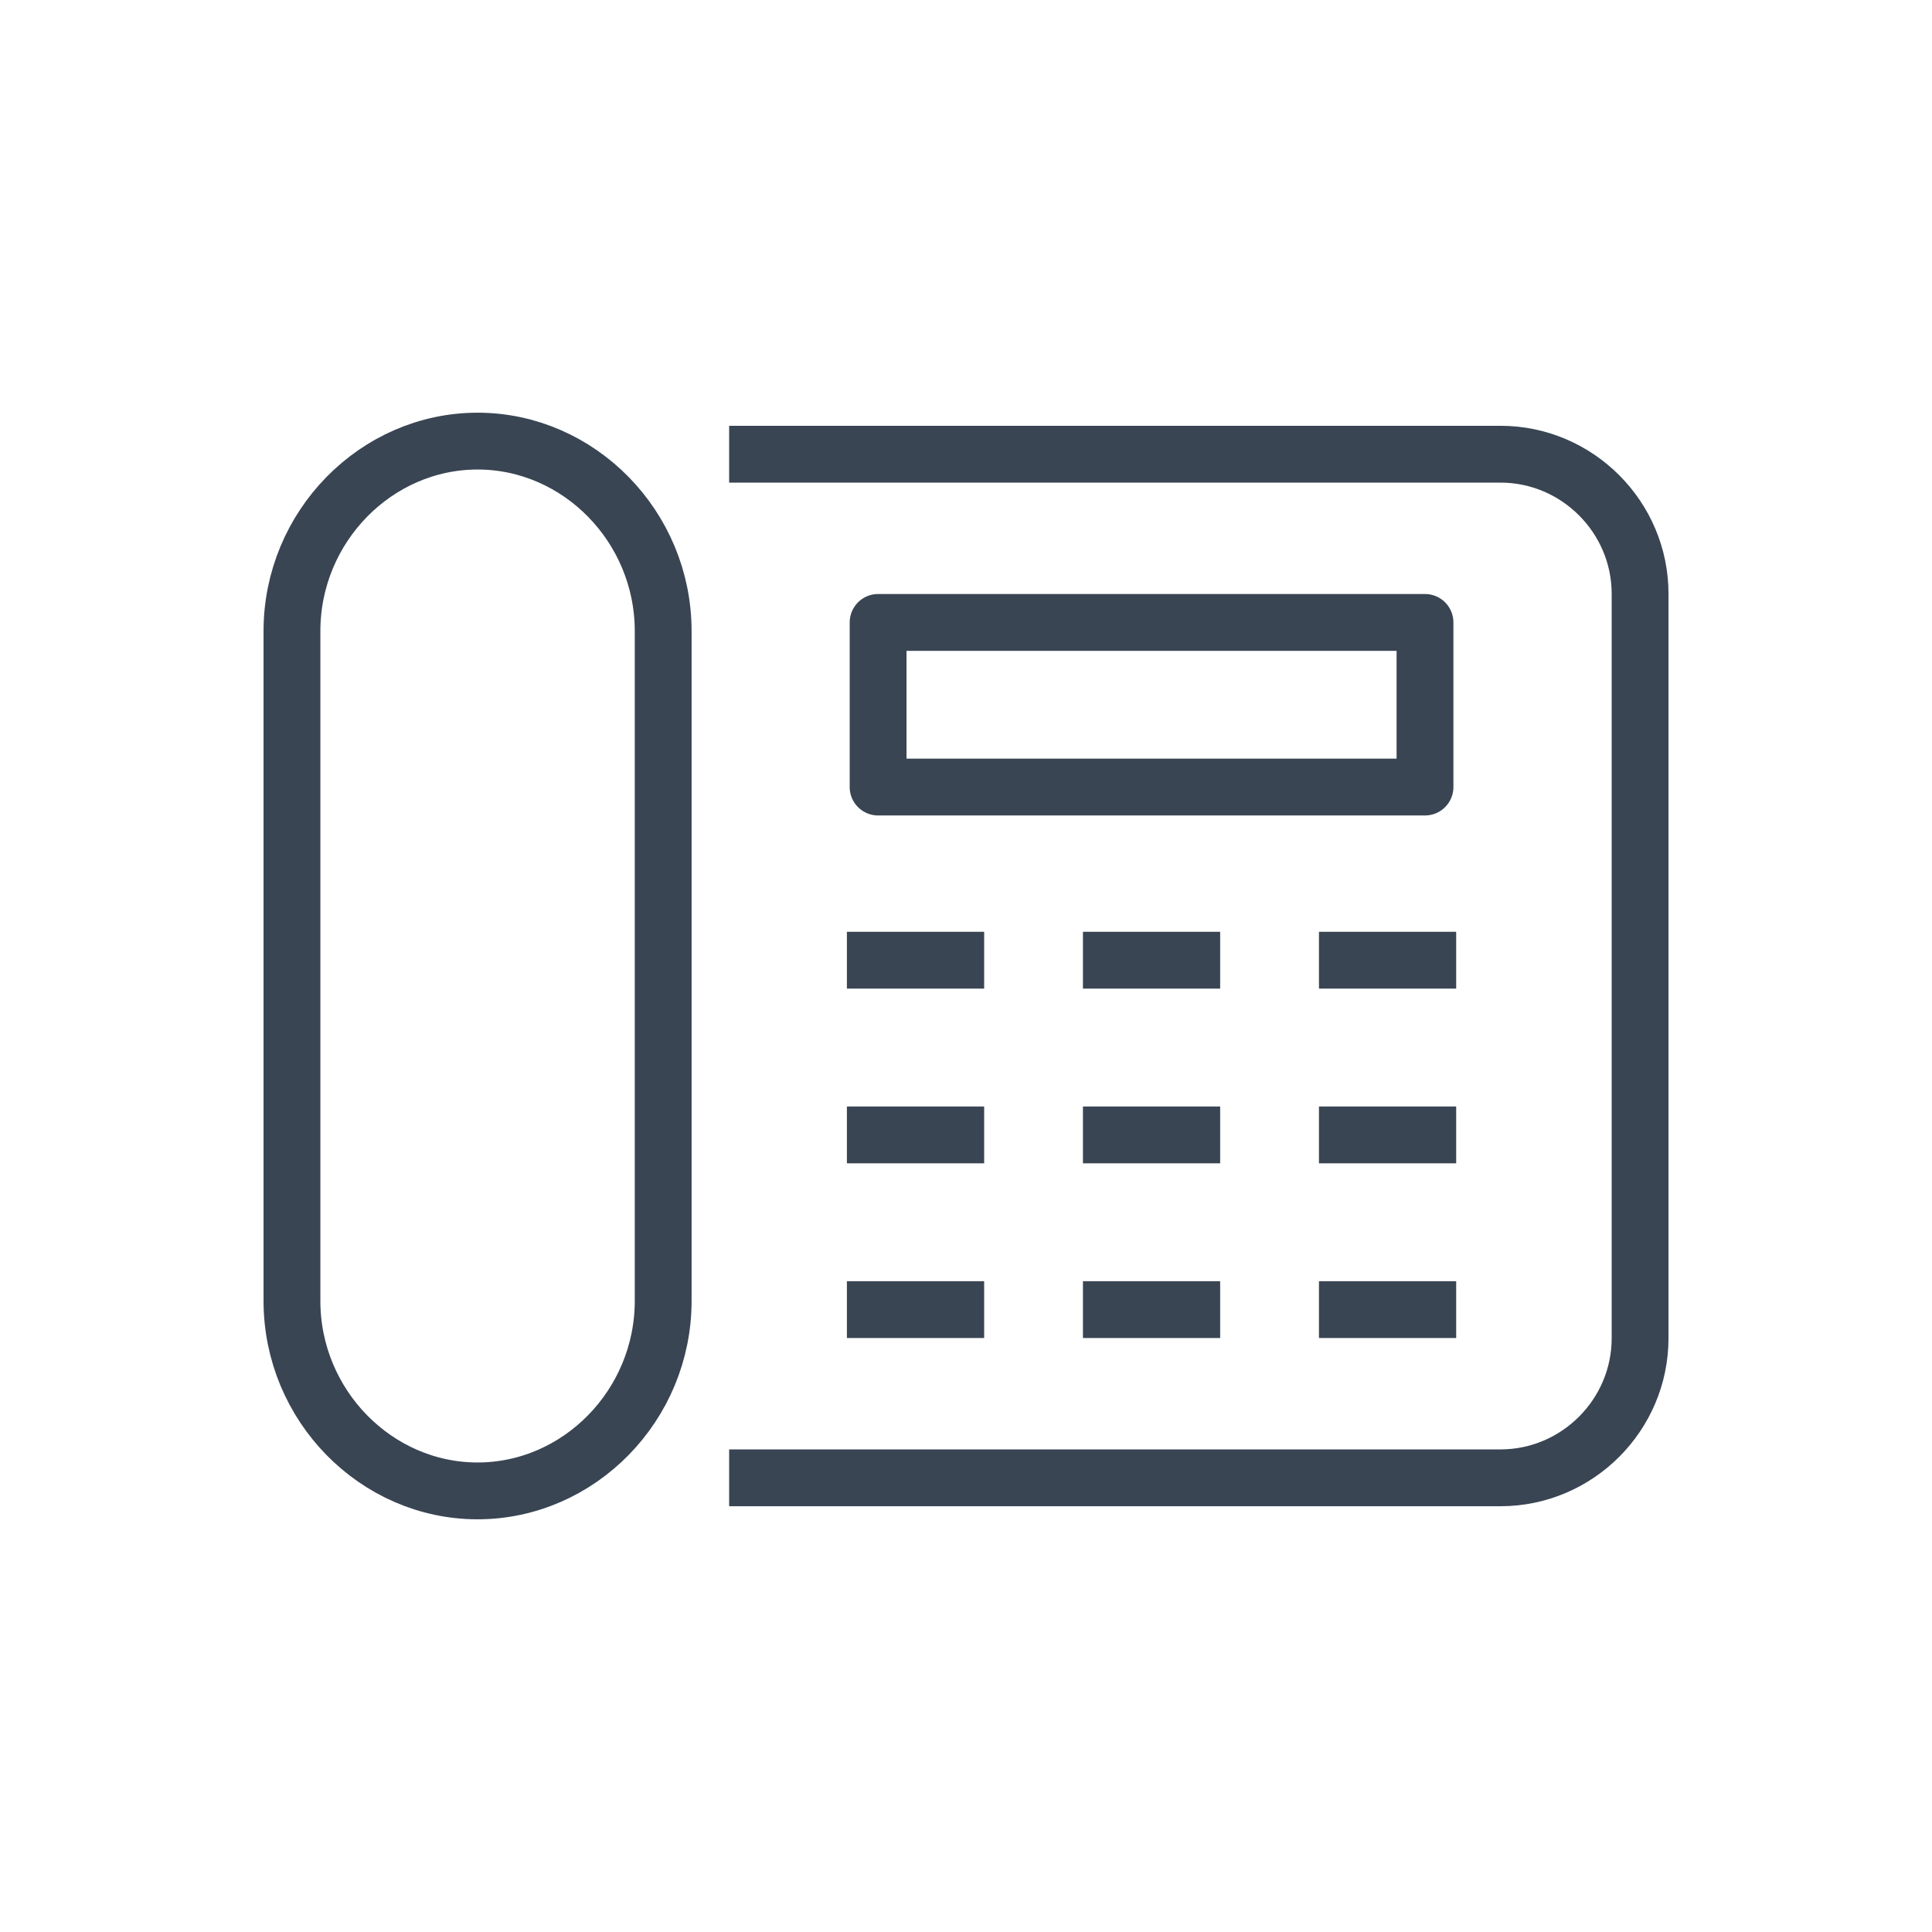
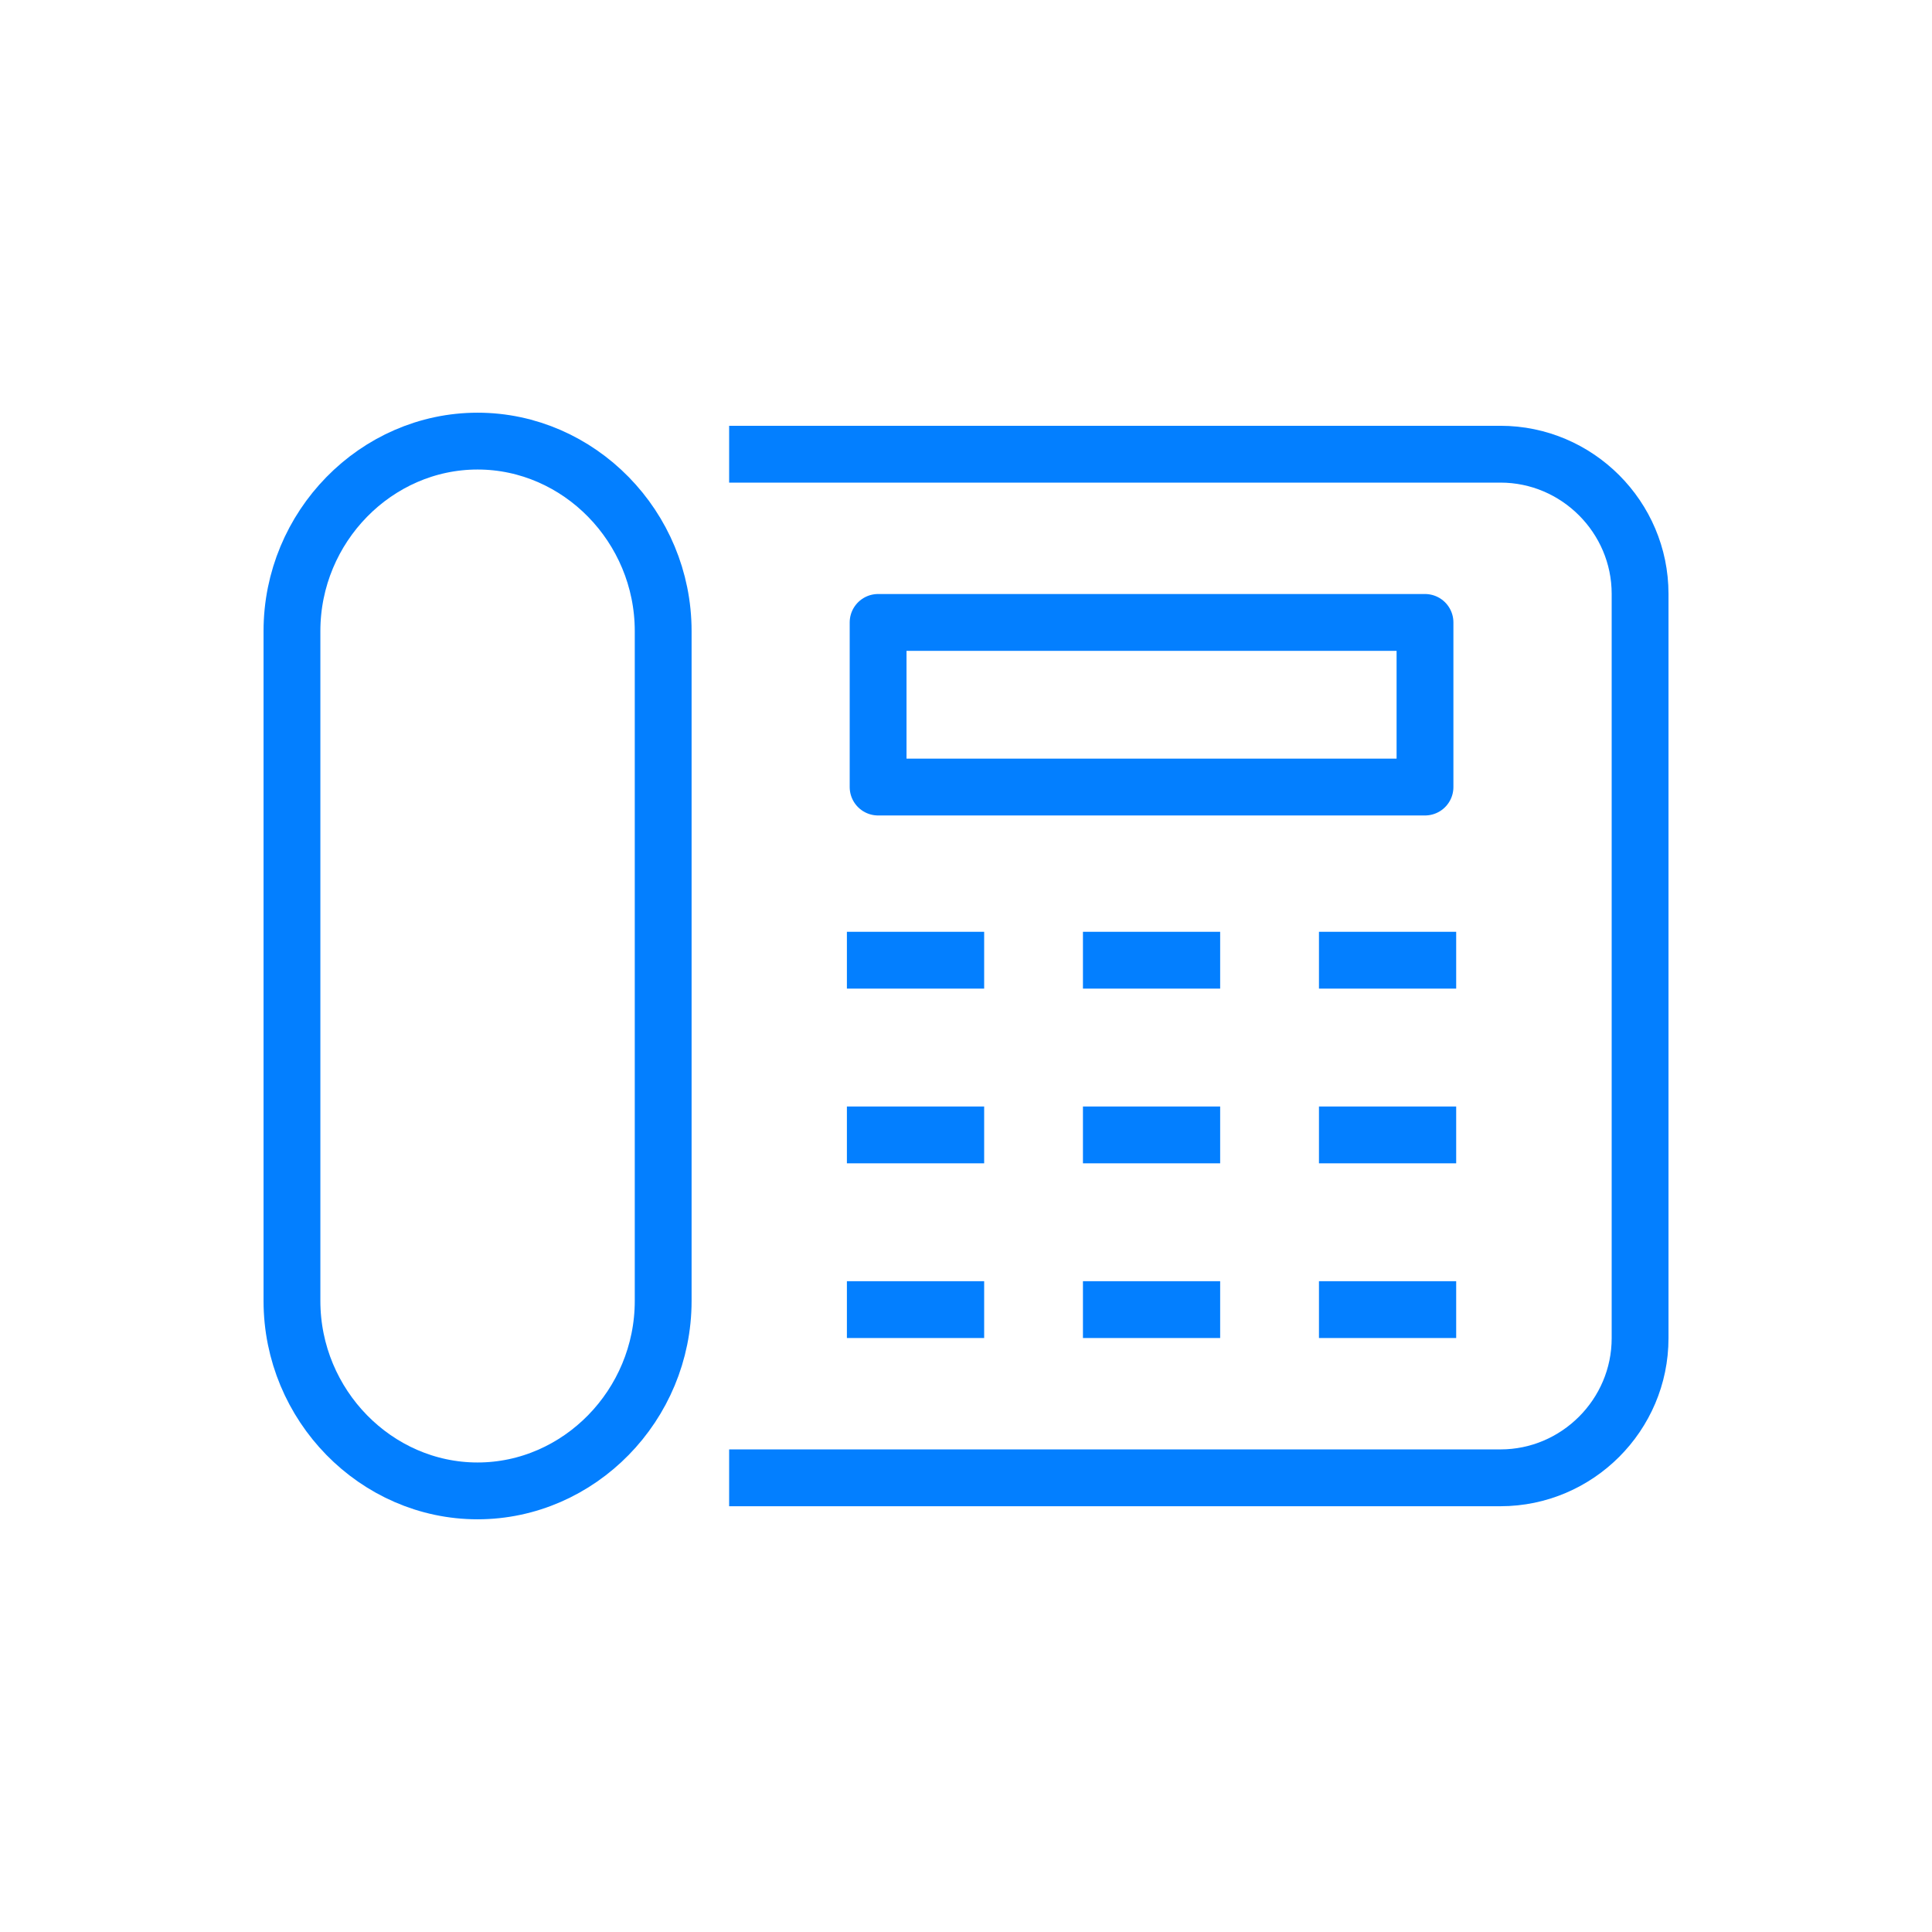
<svg xmlns="http://www.w3.org/2000/svg" version="1.1" id="Layer_1" x="0px" y="0px" width="85px" height="85px" viewBox="0 0 85 85" enable-background="new 0 0 85 85" xml:space="preserve">
  <g>
-     <path fill="none" stroke="#394553" stroke-width="2.5" stroke-linejoin="round" stroke-miterlimit="10" d="M32.079,19.983h33.935   c3.377,0,6.143,2.765,6.143,6.144v32.748c0,3.379-2.766,6.143-6.143,6.143H32.079" />
+     <path fill="none" stroke="#037FFF" stroke-width="2.5" stroke-linejoin="round" stroke-miterlimit="10" d="M32.079,19.983h33.935   c3.377,0,6.143,2.765,6.143,6.144v32.748c0,3.379-2.766,6.143-6.143,6.143H32.079" />
    <g>
      <g>
-         <line fill="none" stroke="#394553" stroke-width="2.5" stroke-linejoin="round" stroke-miterlimit="10" x1="43.299" y1="42.246" x2="37.26" y2="42.246" />
-         <line fill="none" stroke="#394553" stroke-width="2.5" stroke-linejoin="round" stroke-miterlimit="10" x1="43.299" y1="49.932" x2="37.26" y2="49.932" />
-         <line fill="none" stroke="#394553" stroke-width="2.5" stroke-linejoin="round" stroke-miterlimit="10" x1="43.299" y1="57.617" x2="37.26" y2="57.617" />
+         <line fill="none" stroke="#037FFF" stroke-width="2.5" stroke-linejoin="round" stroke-miterlimit="10" x1="43.299" y1="42.246" x2="37.26" y2="42.246" />
+         <line fill="none" stroke="#037FFF" stroke-width="2.5" stroke-linejoin="round" stroke-miterlimit="10" x1="43.299" y1="49.932" x2="37.26" y2="49.932" />
+         <line fill="none" stroke="#037FFF" stroke-width="2.5" stroke-linejoin="round" stroke-miterlimit="10" x1="43.299" y1="57.617" x2="37.26" y2="57.617" />
      </g>
      <g>
-         <line fill="none" stroke="#394553" stroke-width="2.5" stroke-linejoin="round" stroke-miterlimit="10" x1="64.066" y1="42.246" x2="58.029" y2="42.246" />
-         <line fill="none" stroke="#394553" stroke-width="2.5" stroke-linejoin="round" stroke-miterlimit="10" x1="64.066" y1="49.932" x2="58.029" y2="49.932" />
-         <line fill="none" stroke="#394553" stroke-width="2.5" stroke-linejoin="round" stroke-miterlimit="10" x1="64.066" y1="57.617" x2="58.029" y2="57.617" />
+         <line fill="none" stroke="#037FFF" stroke-width="2.5" stroke-linejoin="round" stroke-miterlimit="10" x1="64.066" y1="42.246" x2="58.029" y2="42.246" />
+         <line fill="none" stroke="#037FFF" stroke-width="2.5" stroke-linejoin="round" stroke-miterlimit="10" x1="64.066" y1="49.932" x2="58.029" y2="49.932" />
+         <line fill="none" stroke="#037FFF" stroke-width="2.5" stroke-linejoin="round" stroke-miterlimit="10" x1="64.066" y1="57.617" x2="58.029" y2="57.617" />
      </g>
      <g>
-         <line fill="none" stroke="#394553" stroke-width="2.5" stroke-linejoin="round" stroke-miterlimit="10" x1="53.682" y1="42.246" x2="47.645" y2="42.246" />
-         <line fill="none" stroke="#394553" stroke-width="2.5" stroke-linejoin="round" stroke-miterlimit="10" x1="53.682" y1="49.932" x2="47.645" y2="49.932" />
-         <line fill="none" stroke="#394553" stroke-width="2.5" stroke-linejoin="round" stroke-miterlimit="10" x1="53.682" y1="57.617" x2="47.645" y2="57.617" />
+         <line fill="none" stroke="#037FFF" stroke-width="2.5" stroke-linejoin="round" stroke-miterlimit="10" x1="53.682" y1="42.246" x2="47.645" y2="42.246" />
+         <line fill="none" stroke="#037FFF" stroke-width="2.5" stroke-linejoin="round" stroke-miterlimit="10" x1="53.682" y1="49.932" x2="47.645" y2="49.932" />
+         <line fill="none" stroke="#037FFF" stroke-width="2.5" stroke-linejoin="round" stroke-miterlimit="10" x1="53.682" y1="57.617" x2="47.645" y2="57.617" />
      </g>
    </g>
-     <rect x="38.633" y="27.384" fill="none" stroke="#394553" stroke-width="2.5" stroke-linecap="round" stroke-linejoin="round" stroke-miterlimit="10" width="24.061" height="7.243" />
-     <path fill="none" stroke="#394553" stroke-width="2.5" stroke-miterlimit="10" d="M21.011,19.407c-4.461,0-8.166,3.762-8.166,8.359   v29.468c0,4.598,3.705,8.359,8.166,8.359s8.166-3.762,8.166-8.359V27.766C29.177,23.168,25.472,19.407,21.011,19.407z" />
+     <rect x="38.633" y="27.384" fill="none" stroke="#037FFF" stroke-width="2.5" stroke-linecap="round" stroke-linejoin="round" stroke-miterlimit="10" width="24.061" height="7.243" />
+     <path fill="none" stroke="#037FFF" stroke-width="2.5" stroke-miterlimit="10" d="M21.011,19.407c-4.461,0-8.166,3.762-8.166,8.359   v29.468c0,4.598,3.705,8.359,8.166,8.359s8.166-3.762,8.166-8.359V27.766C29.177,23.168,25.472,19.407,21.011,19.407z" />
  </g>
</svg>
